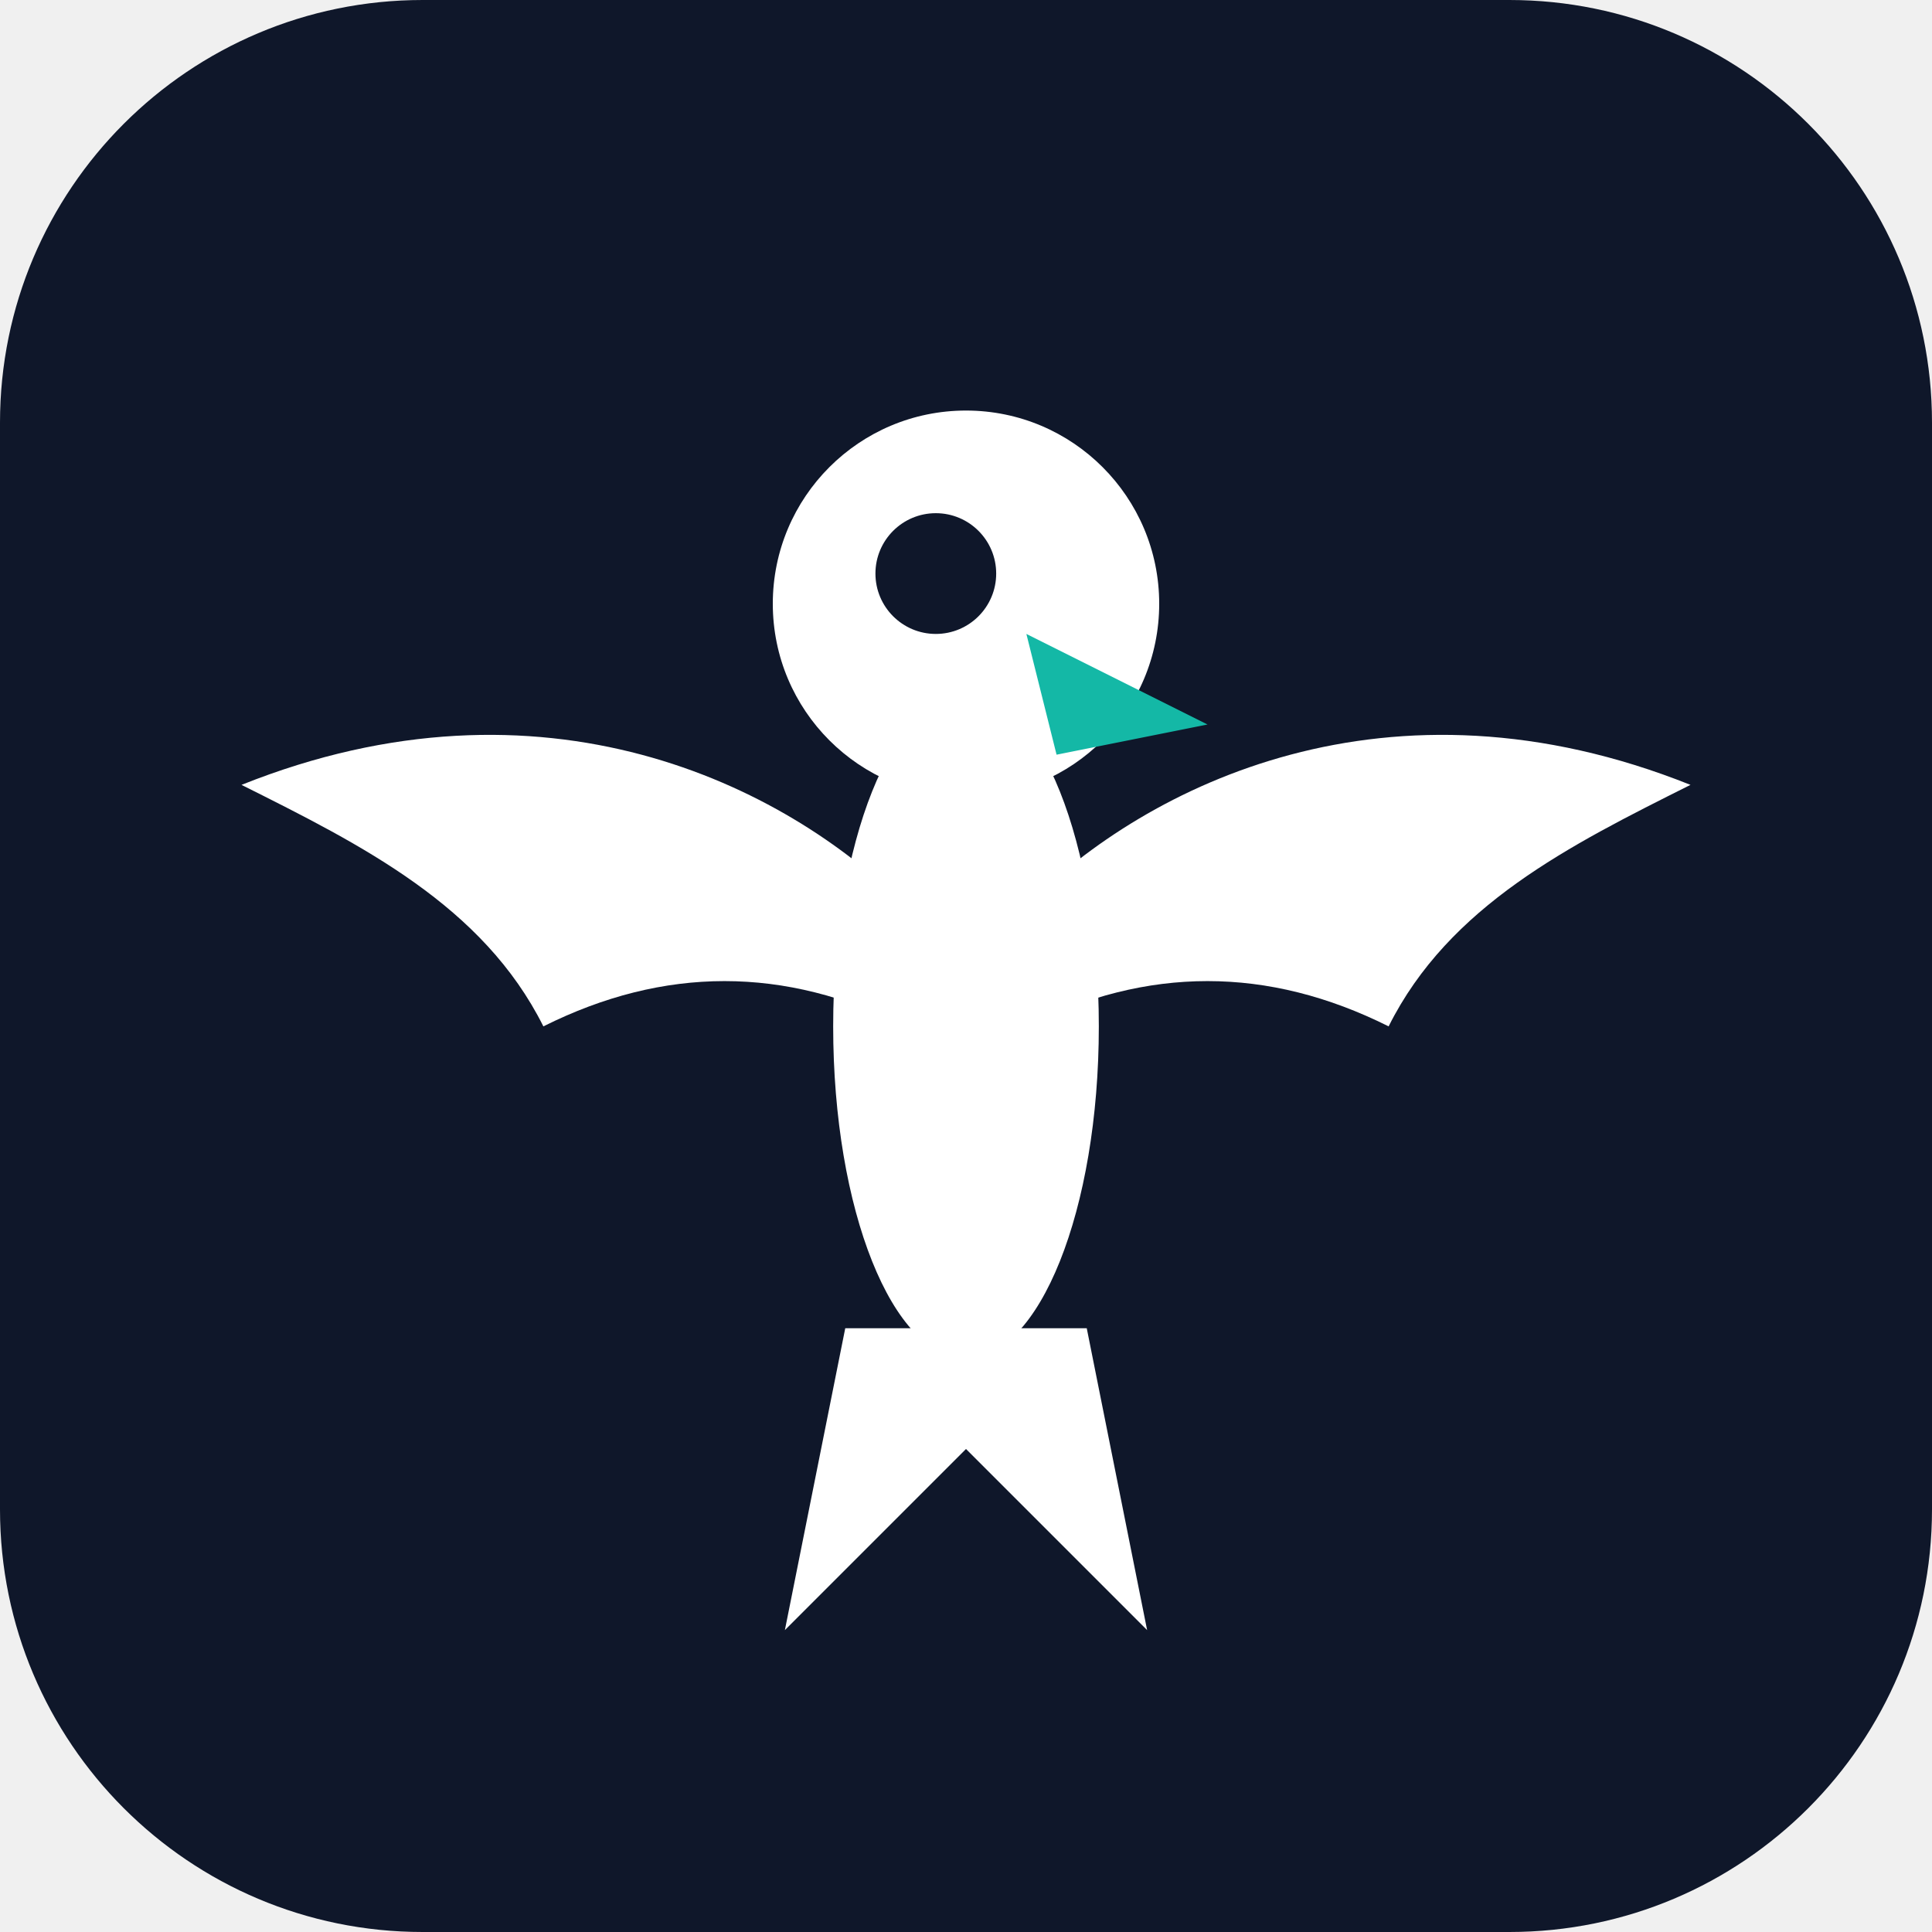
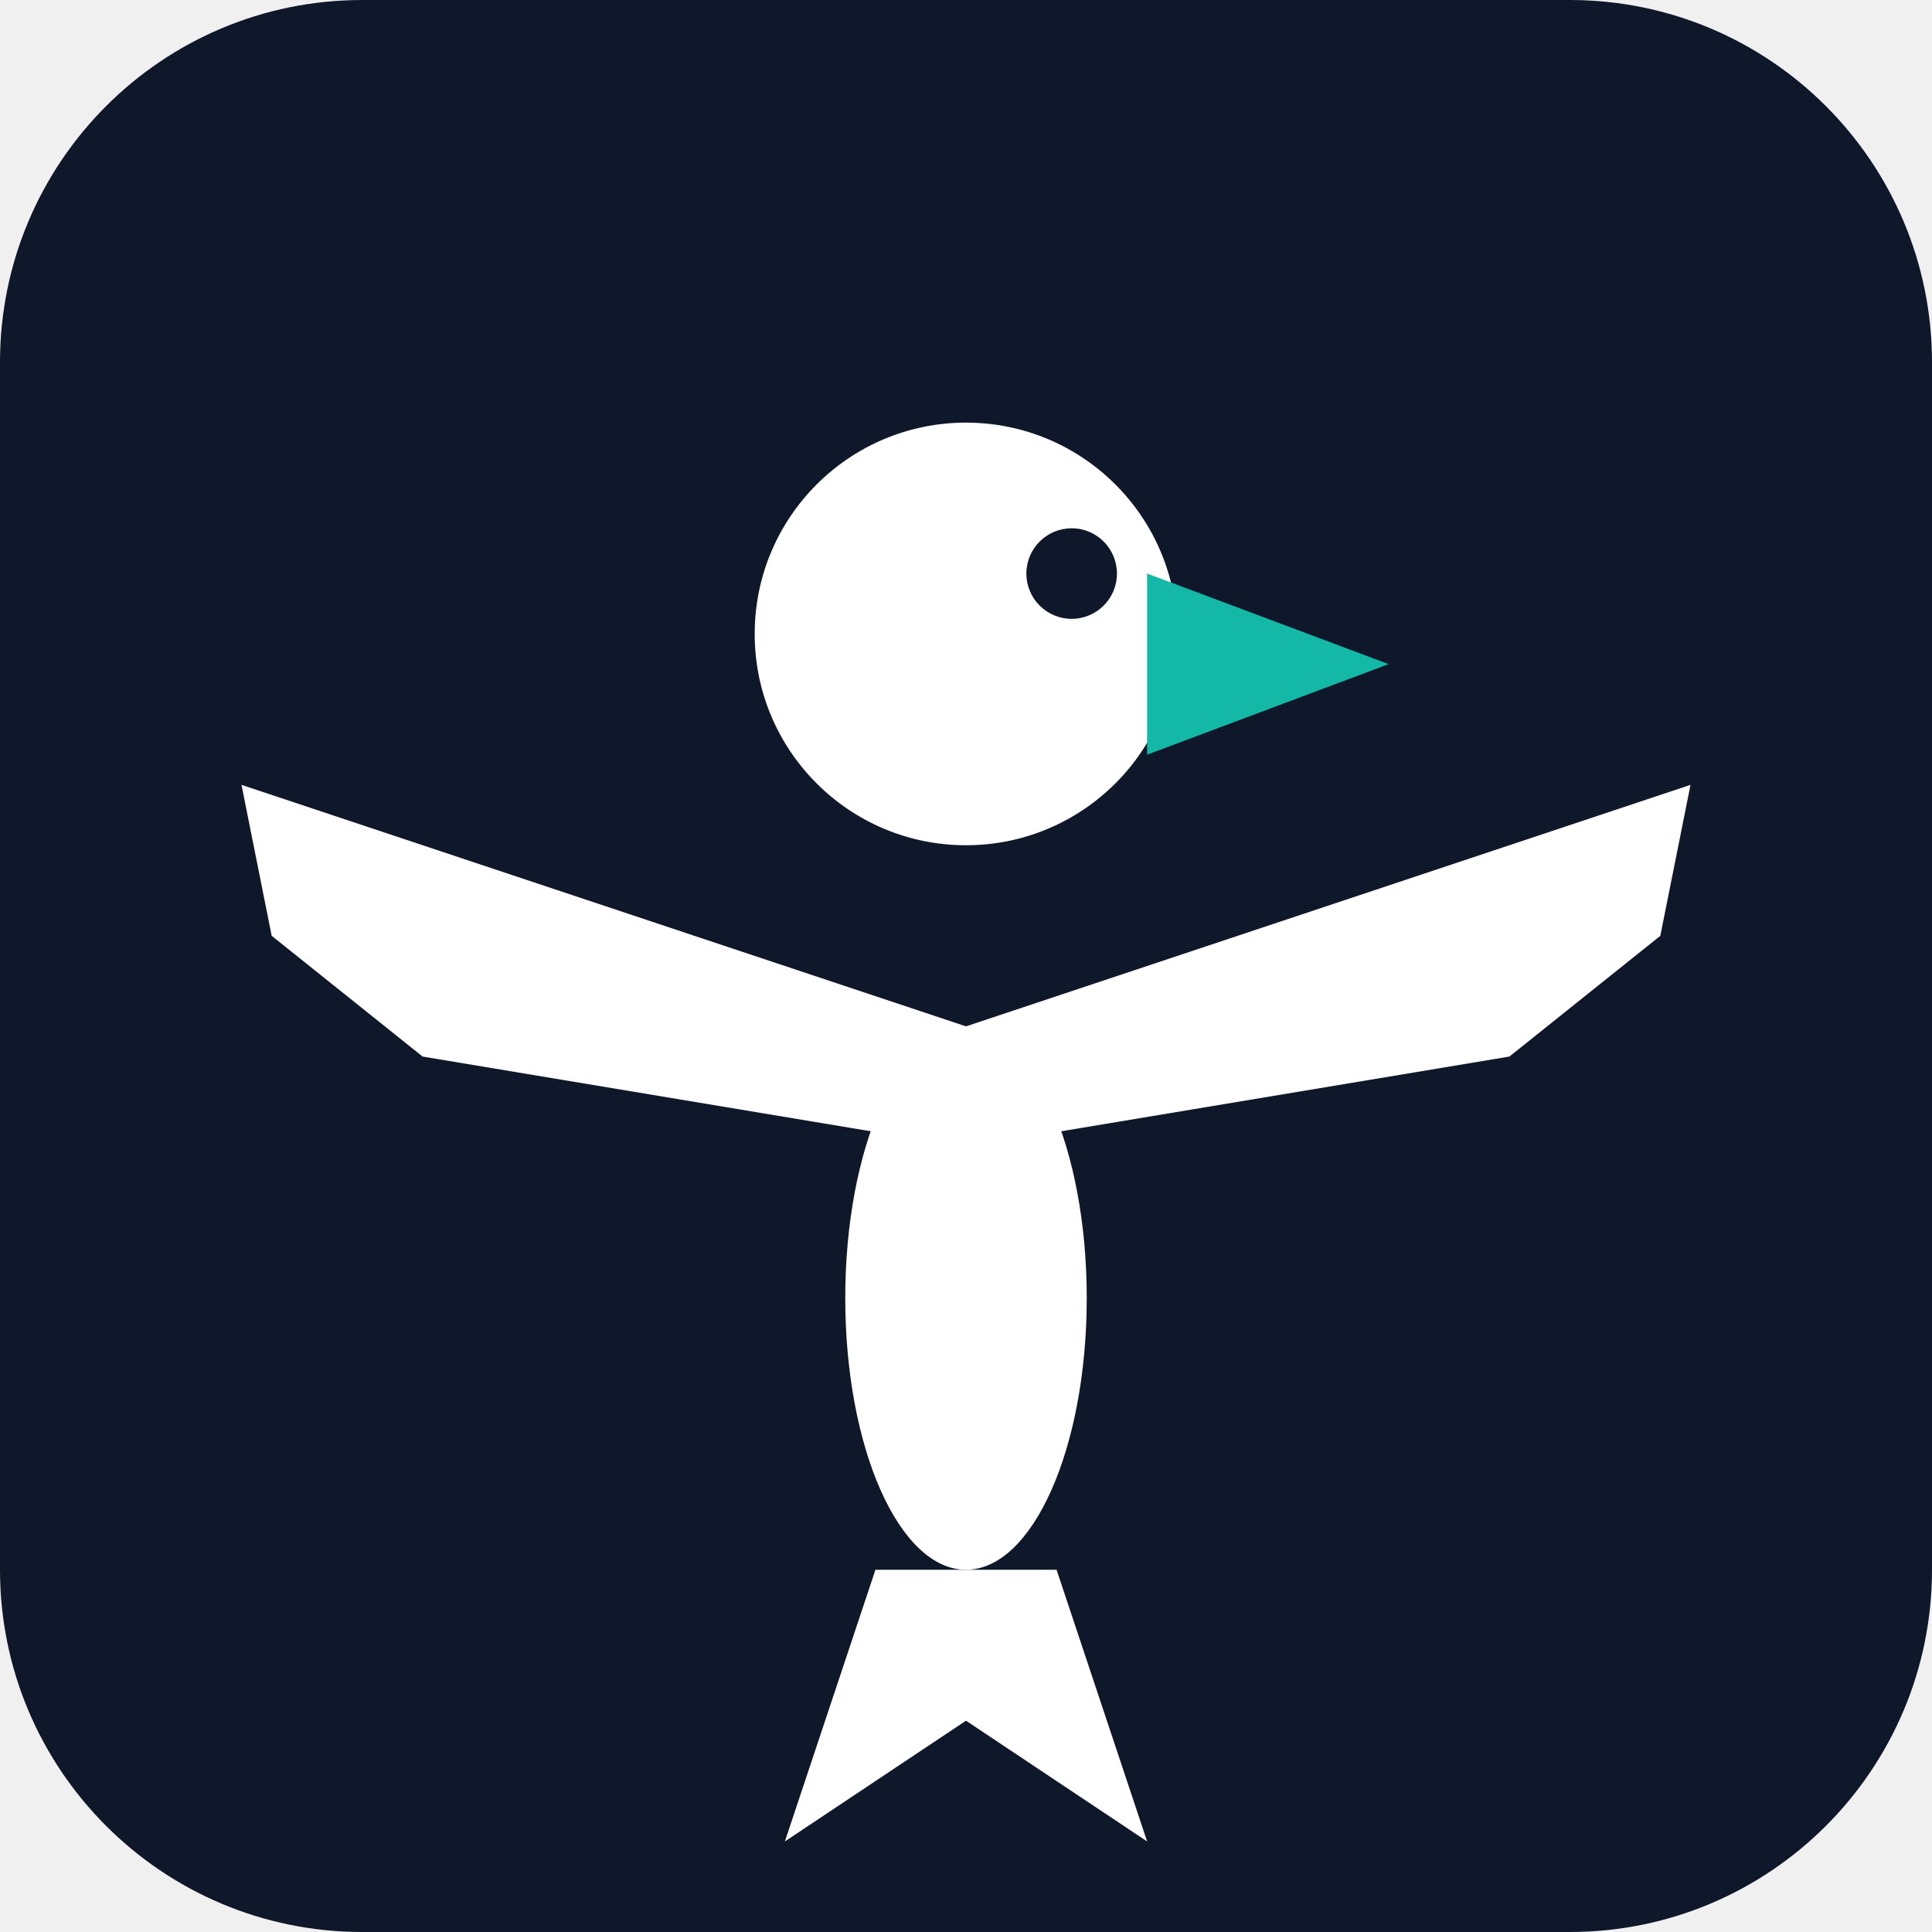
- <svg xmlns="http://www.w3.org/2000/svg" viewBox="0 0 32 32">
-   <rect width="32" height="32" rx="7" fill="#0f172a" />
-   <path d="M 15 15            C 13 13, 9 11, 4 13            C 6 14, 8 15, 9 17            C 11 16, 13 16, 15 17 Z" fill="white" />
-   <path d="M 17 15            C 19 13, 23 11, 28 13            C 26 14, 24 15, 23 17            C 21 16, 19 16, 17 17 Z" fill="white" />
-   <ellipse cx="16" cy="17" rx="2.2" ry="5.5" fill="white" />
-   <circle cx="16" cy="10" r="3.2" fill="white" />
-   <path d="M 17 10.5 L 20 12 L 17.5 12.5 Z" fill="#14b8a6" />
-   <circle cx="15.5" cy="9.5" r="1" fill="#0f172a" />
-   <path d="M 14 22 L 13 27 L 16 24 L 19 27 L 18 22 Z" fill="white" />
+ <svg xmlns="http://www.w3.org/2000/svg" viewBox="0 0 64 64">
+   <rect width="64" height="64" rx="12" fill="#0f172a" />
+   <polygon points="32,34 8,26 9,31 14,35 32,38" fill="white" />
+   <polygon points="32,34 56,26 55,31 50,35 32,38" fill="white" />
+   <ellipse cx="32" cy="43" rx="4" ry="9" fill="white" />
+   <circle cx="32" cy="21" r="7" fill="white" />
+   <polygon points="38,19 46,22 38,25" fill="#14b8a6" />
+   <circle cx="35.5" cy="19" r="1.5" fill="#0f172a" />
+   <polygon points="29,52 26,61 32,57 38,61 35,52" fill="white" />
</svg>
